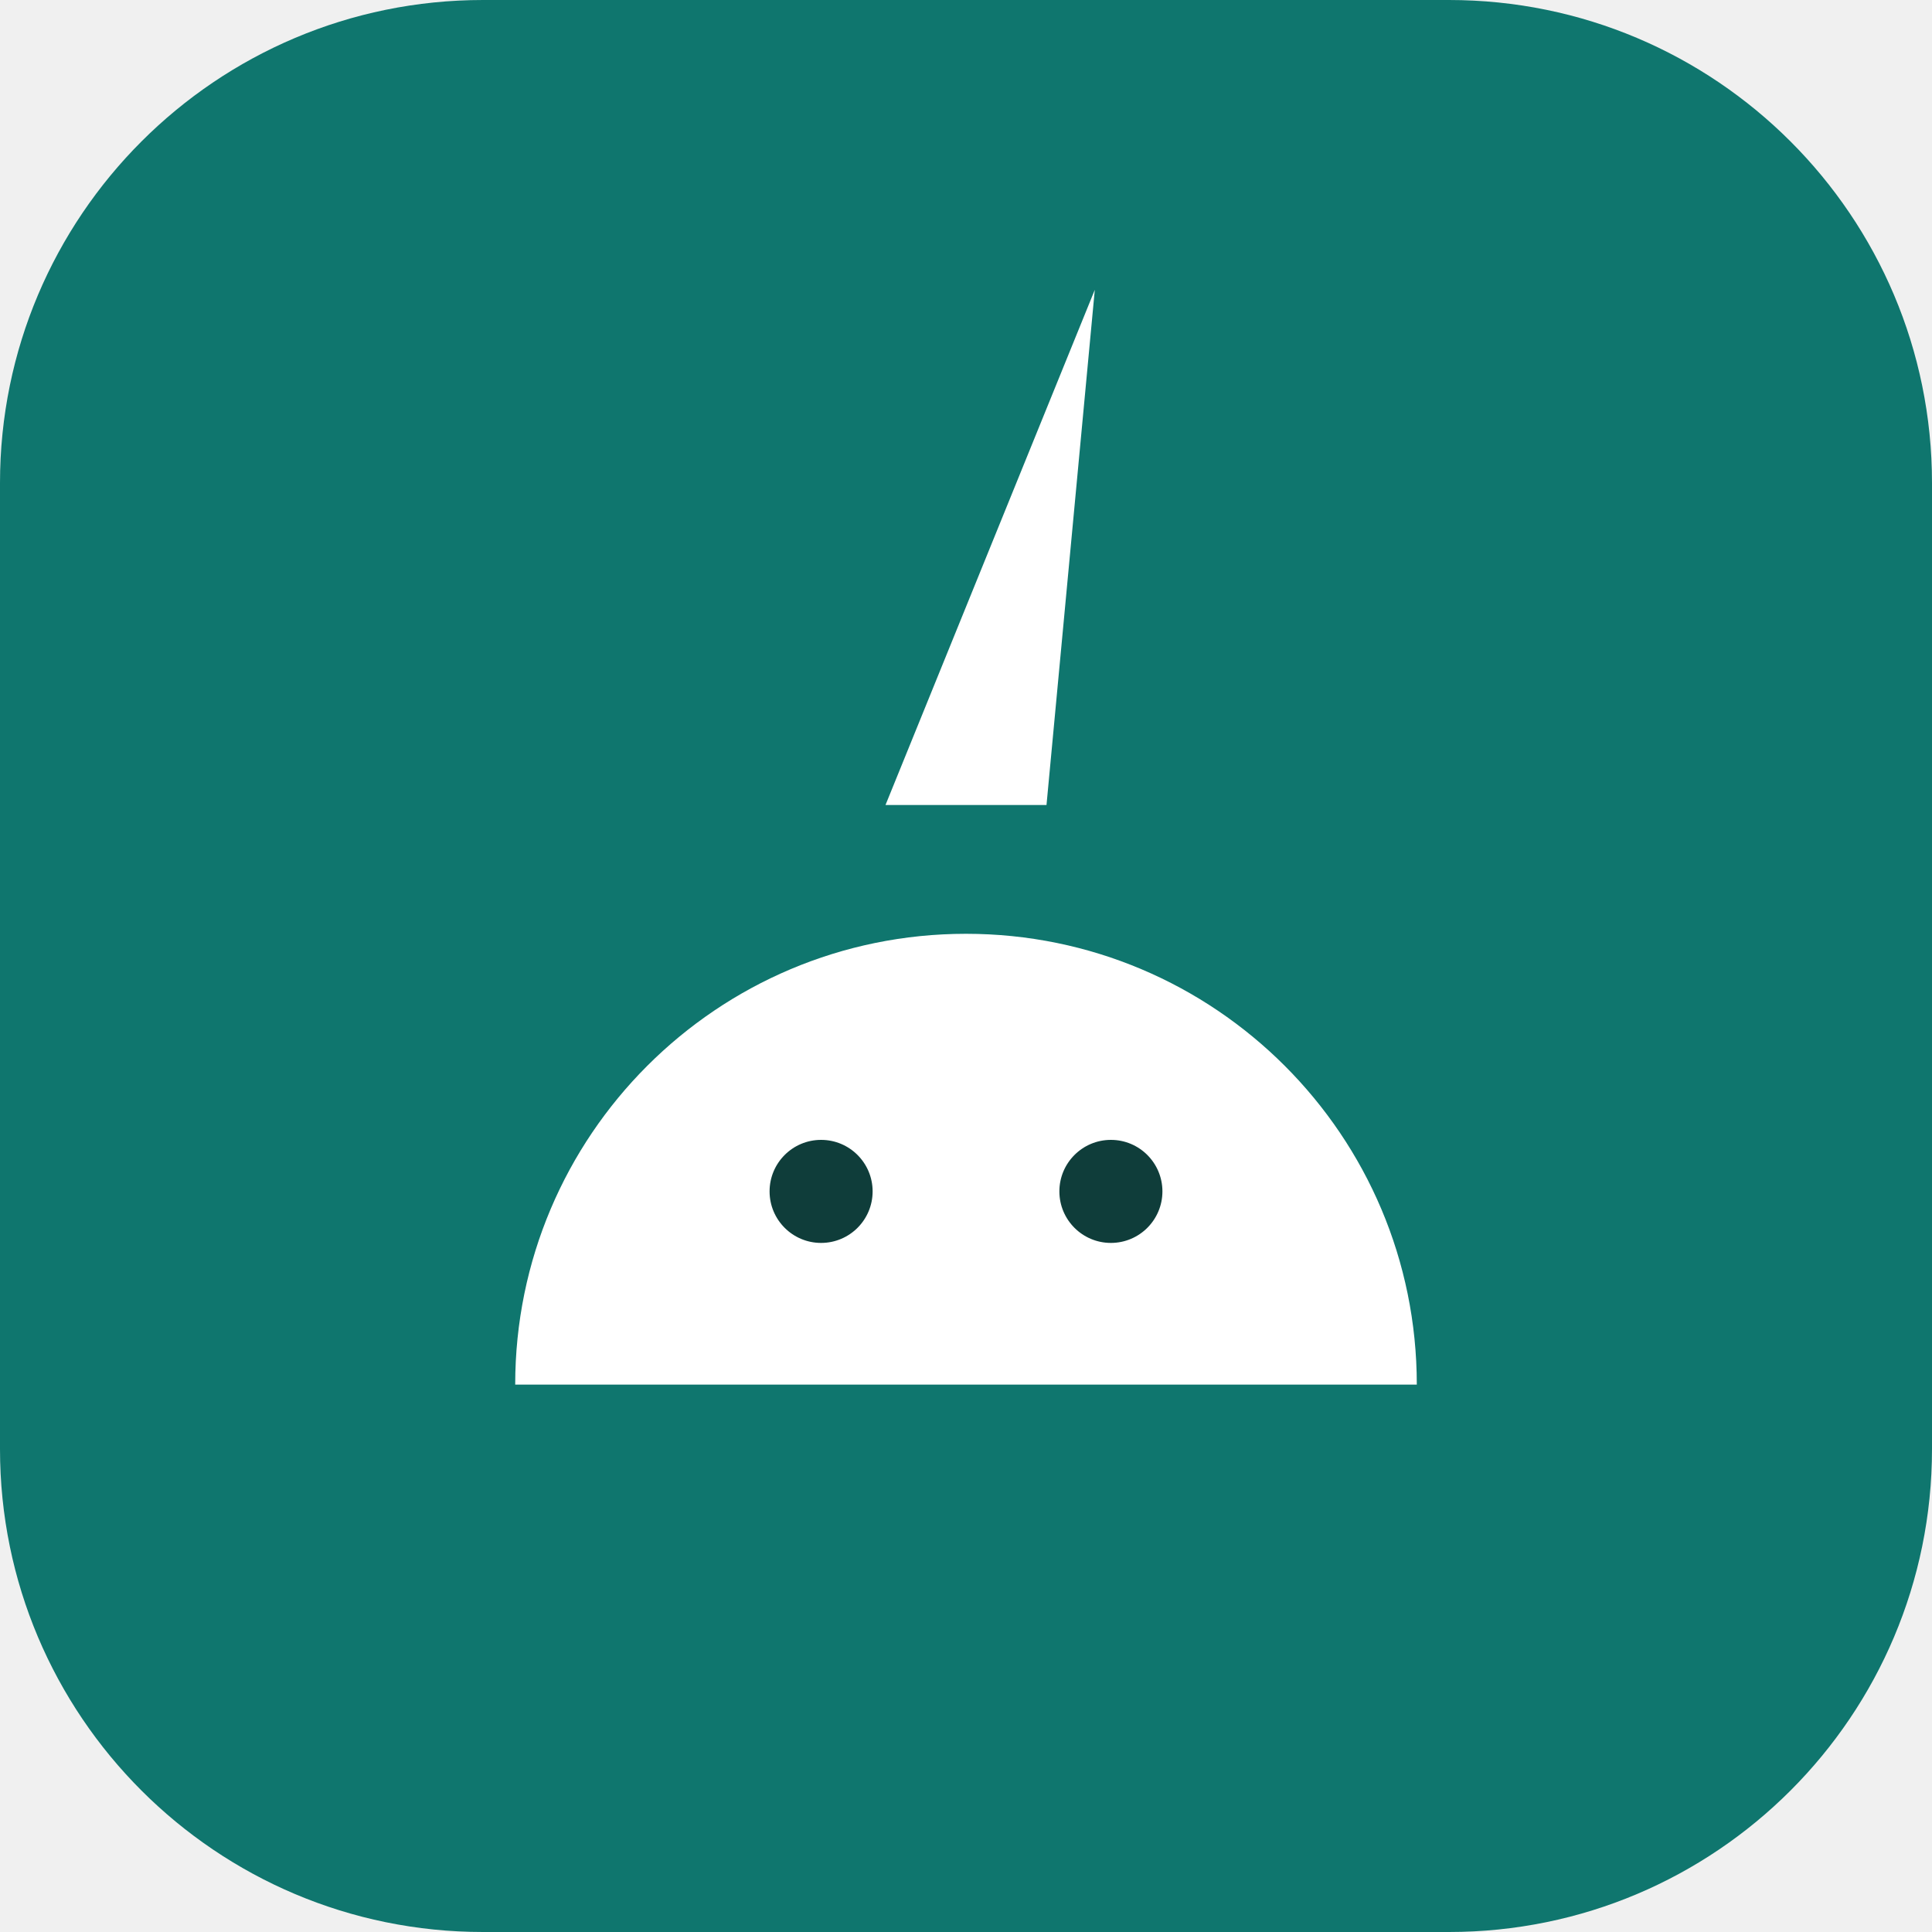
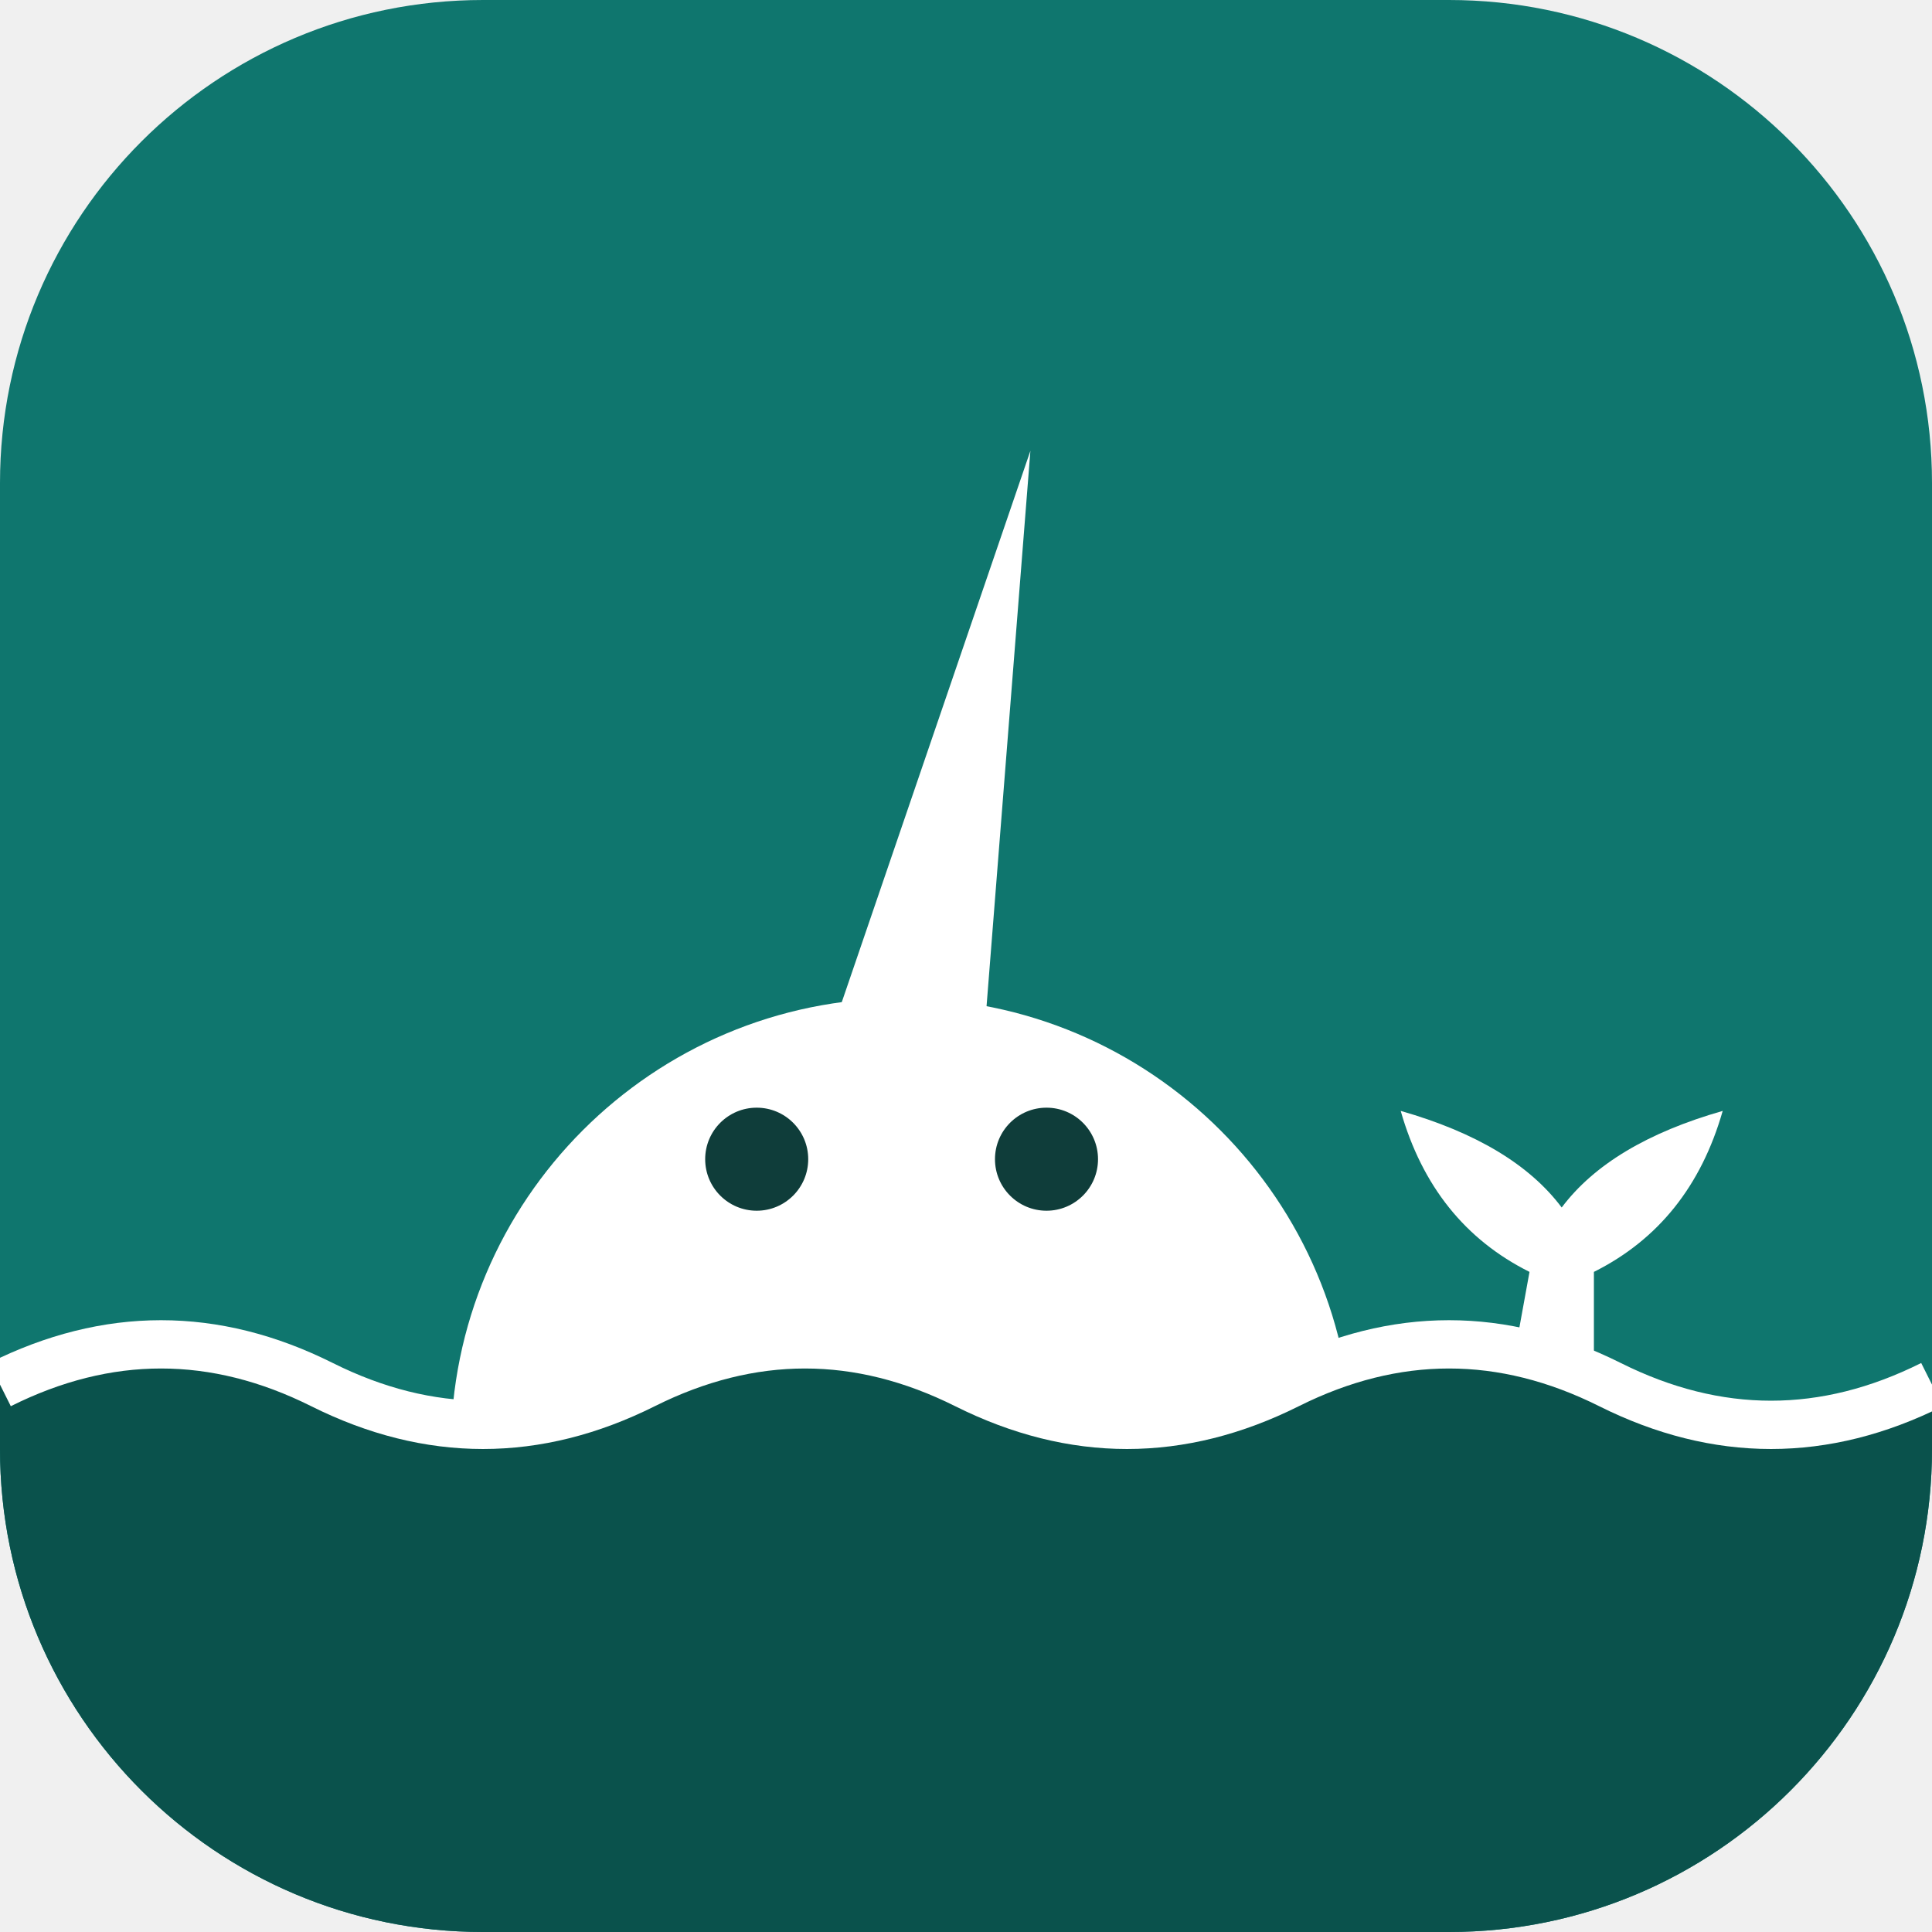
<svg xmlns="http://www.w3.org/2000/svg" viewBox="0 0 120 120" width="120" height="120">
-   <rect width="120" height="120" rx="30" fill="#0F766E" />
-   <path d="M55,50 L65,50 L68,18 Z" fill="#FFFFFF" />
-   <path d="M32,86 A28,28 0 0 1 88,86 Z" fill="#FFFFFF" />
-   <circle cx="51" cy="74" r="3.2" fill="#0F3D3A" />
-   <circle cx="69" cy="74" r="3.2" fill="#0F3D3A" />
+   <clipPath id="tile">
+     <rect width="120" height="120" rx="30" />
+   </clipPath>
+   <g clip-path="url(#tile)">
+     <rect width="120" height="120" fill="#0F766E" />
+     <path d="M93,90 L95,79 Q89,76 87,69 Q94,71 97,75 Q100,71 107,69 Q105,76 99,79 L99,90 Z" fill="#FFFFFF" />
+     <path d="M51,66 L61,66 L64,28 Z" fill="#FFFFFF" />
+     <path d="M28,90 A28,28 0 0 1 84,90 Z" fill="#FFFFFF" />
+     <circle cx="47" cy="72" r="3.2" fill="#0F3D3A" />
+     <circle cx="65" cy="72" r="3.2" fill="#0F3D3A" />
+     <path d="M0,86 q10,-5 20,0 t20,0 t20,0 t20,0 t20,0 t20,0 V120 H0 Z" fill="#0A524C" />
+     <path d="M0,86 q10,-5 20,0 t20,0 t20,0 t20,0 t20,0 t20,0" fill="none" stroke="#FFFFFF" stroke-width="3" />
+   </g>
</svg>
